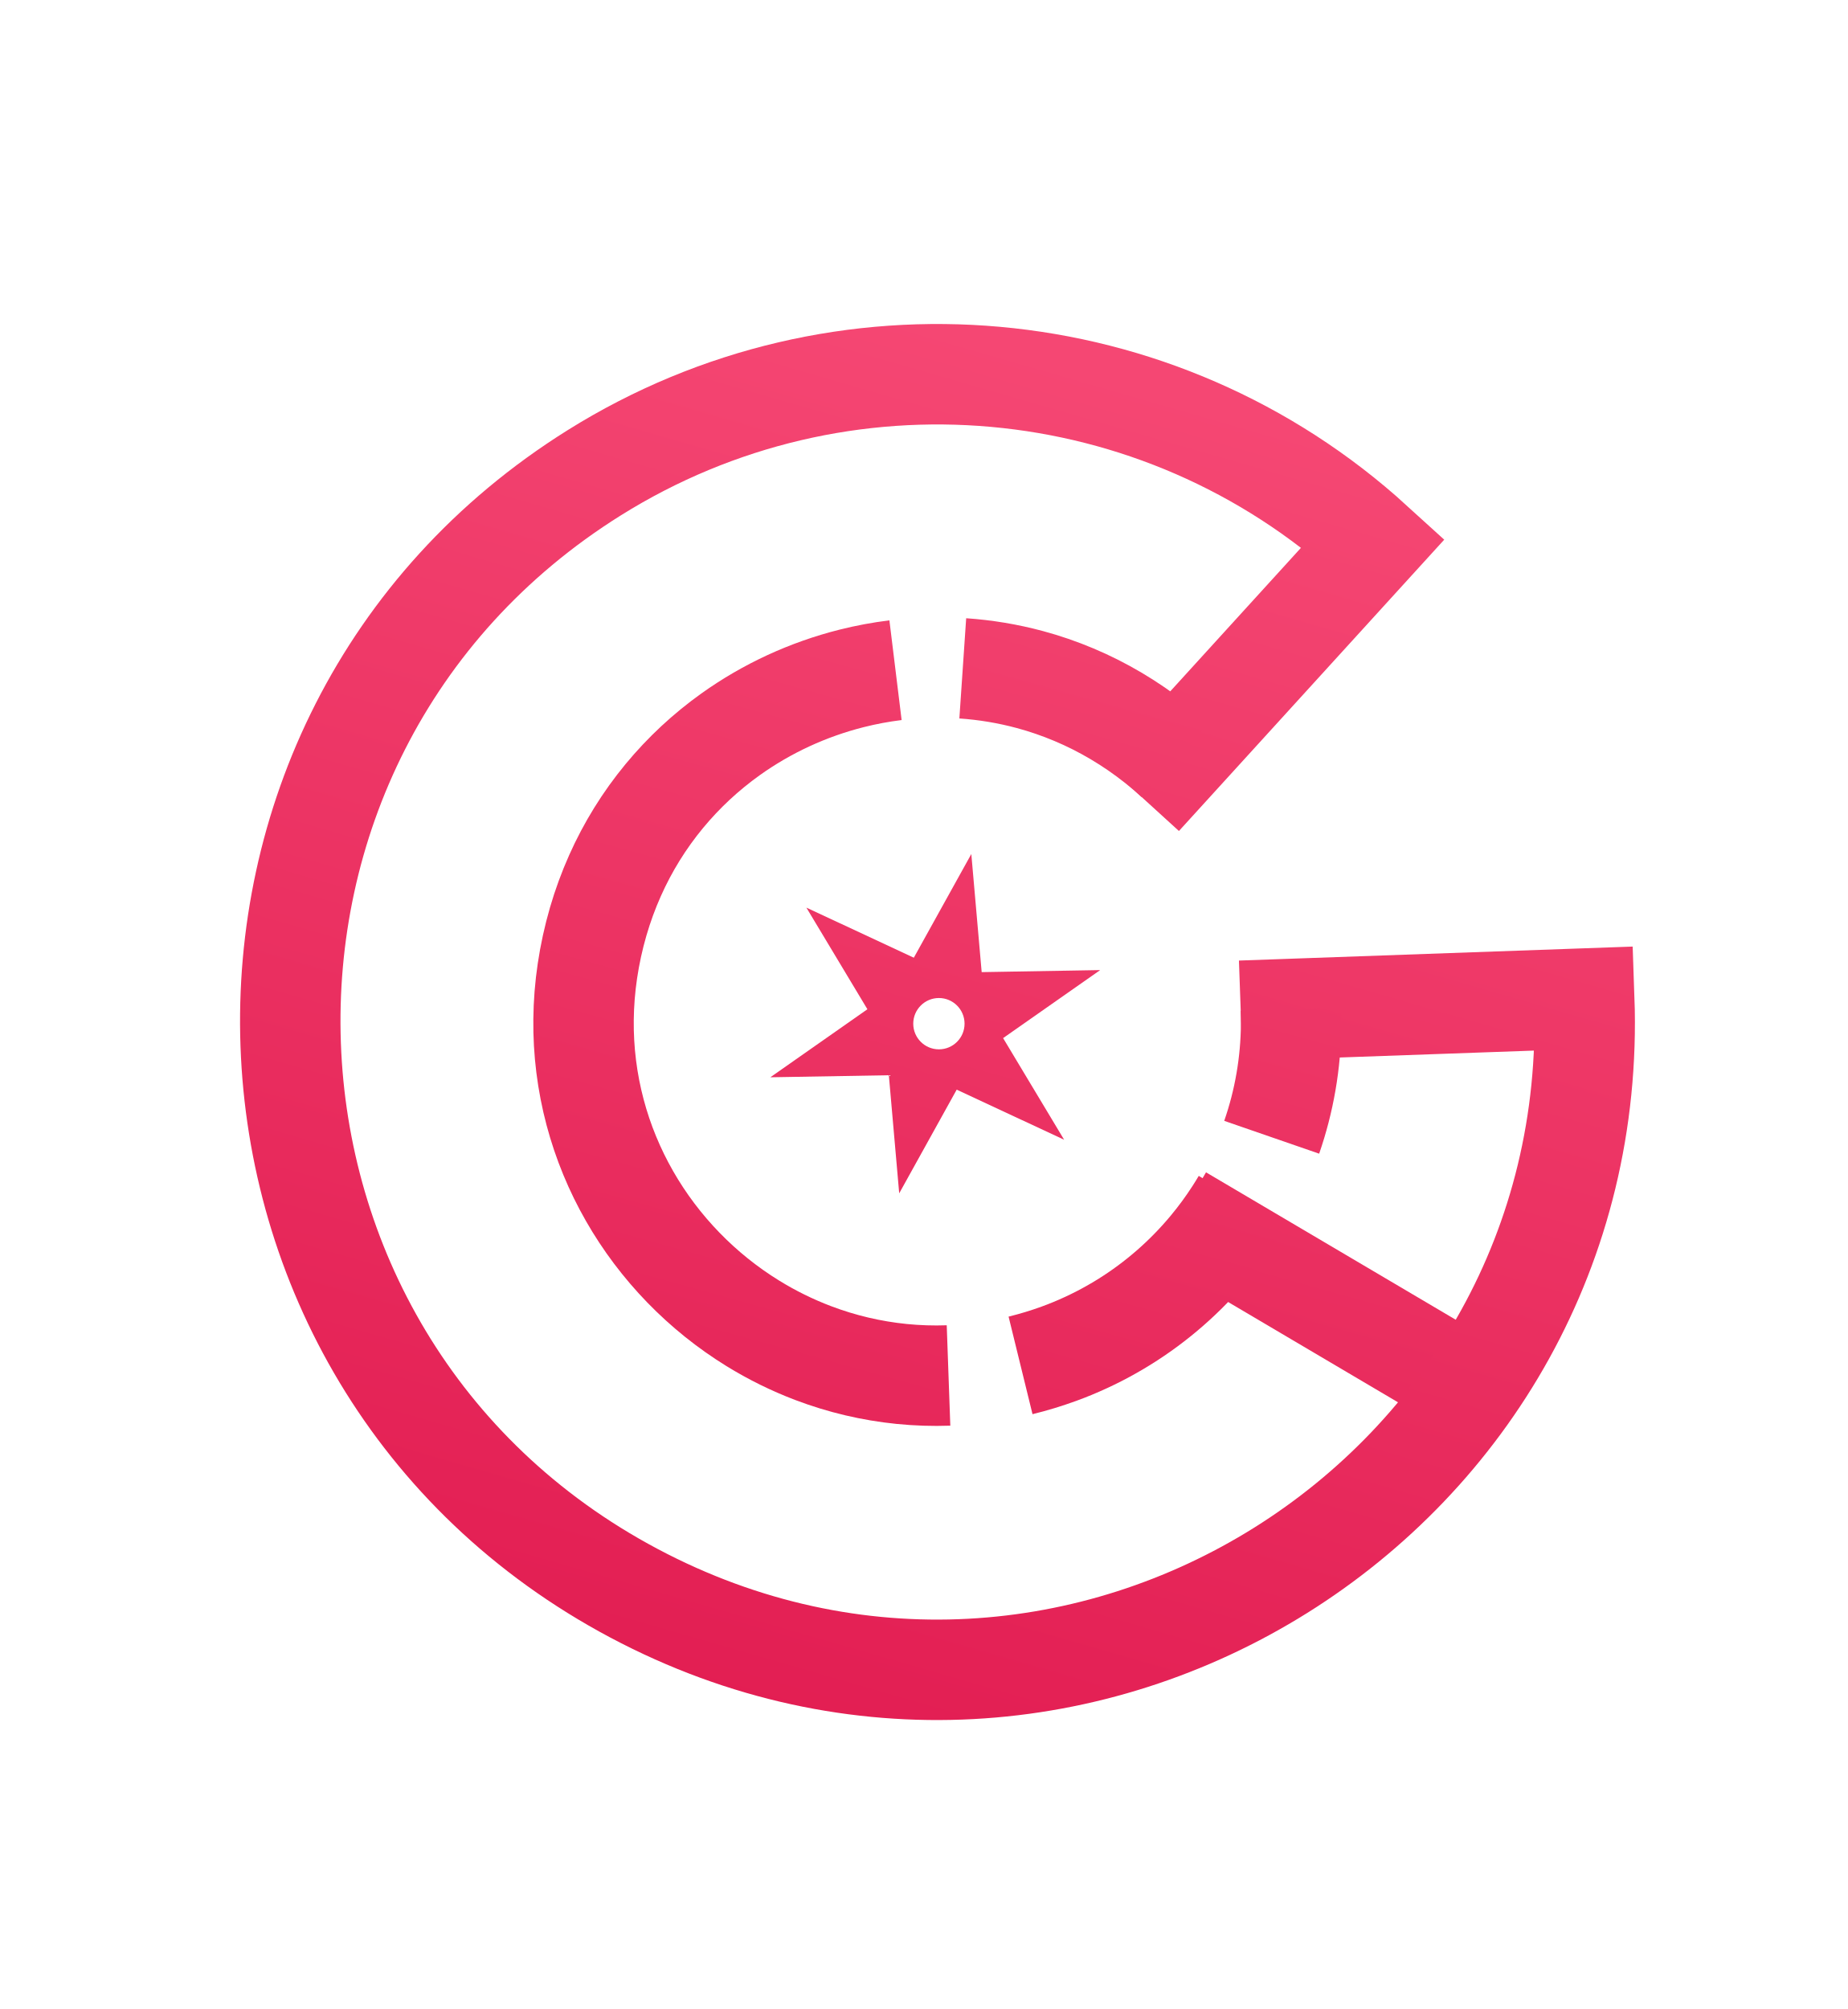
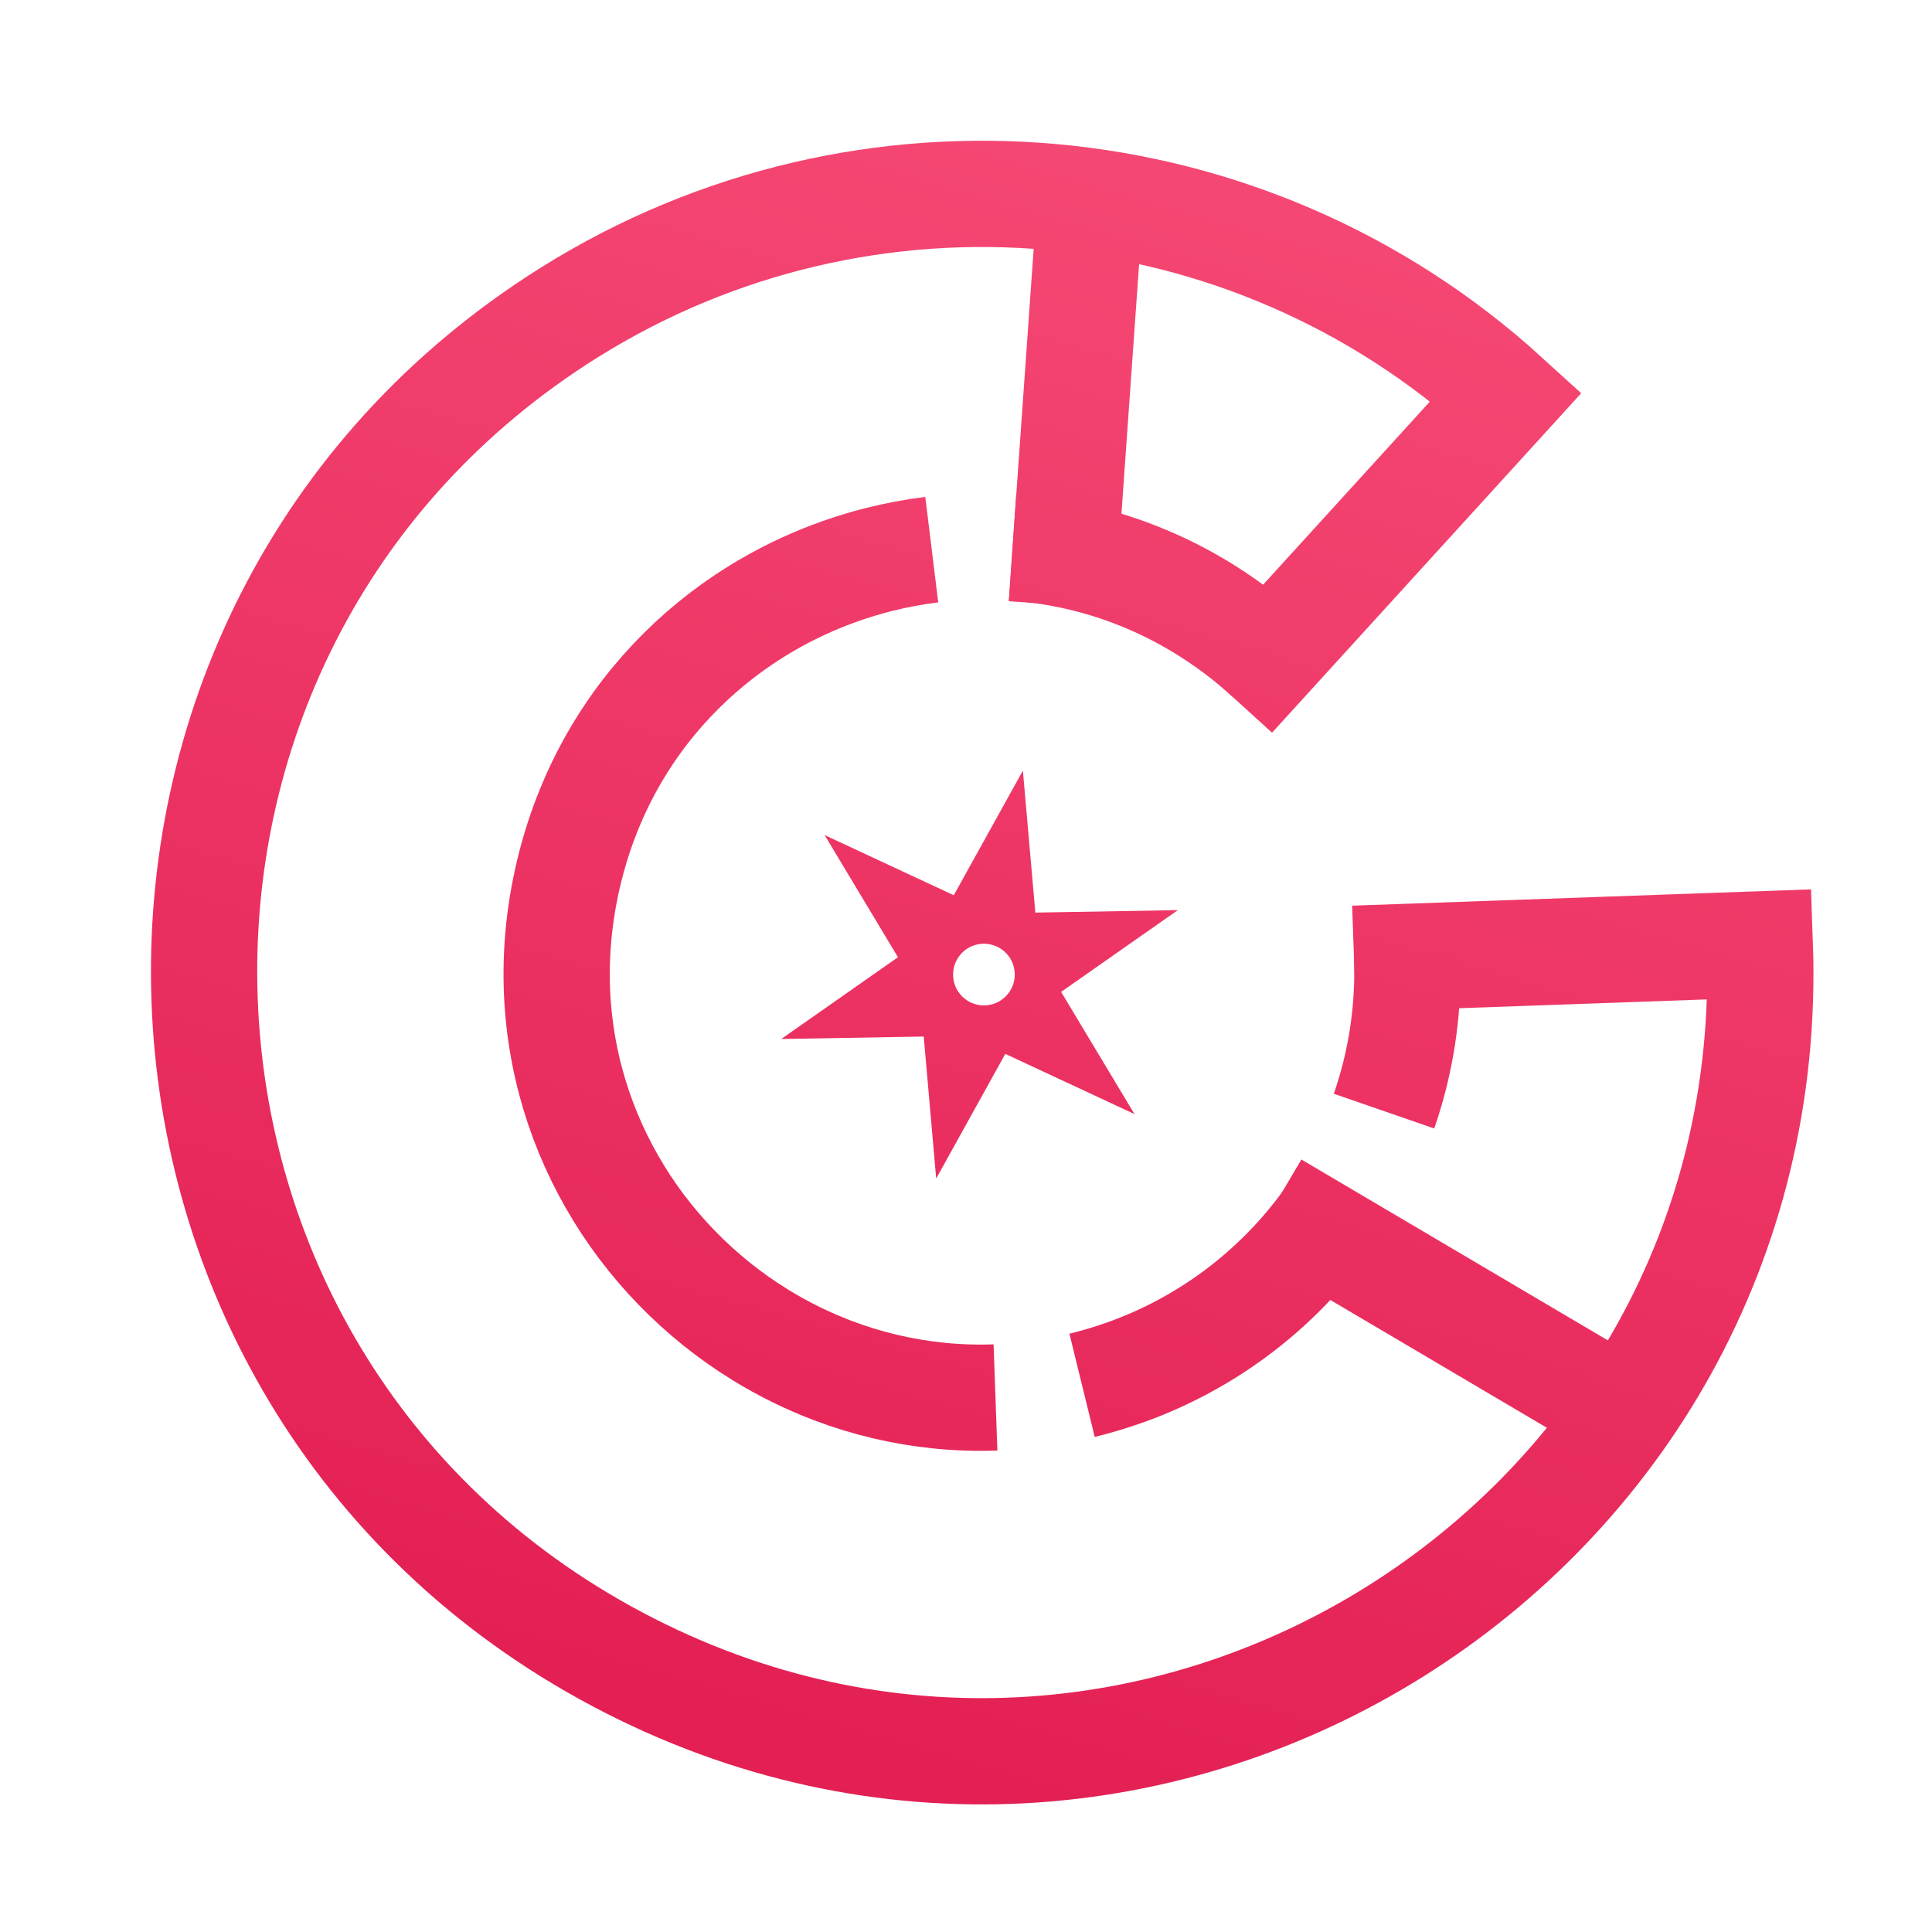
- <svg xmlns="http://www.w3.org/2000/svg" viewBox="0 0 460 500">
+ <svg xmlns="http://www.w3.org/2000/svg" viewBox="30 53 400 400" width="16rem" height="16rem">
  <defs>
+     <linearGradient id="b" x1="252.872" x2="252.872" y1="91.975" y2="178.255" gradientTransform="matrix(.96253 .27117 -1.09688 3.93103 128.002 -339.044)" gradientUnits="userSpaceOnUse" href="#a" />
    <linearGradient id="a">
      <stop offset="0" stop-color="#f54773" />
      <stop offset="1" stop-color="#e21d52" />
    </linearGradient>
-     <linearGradient id="b" x1="328.973" x2="328.973" y1="302.535" y2="344" gradientTransform="matrix(.96274 .27043 -2.28238 8.17965 644.299 -2472.513)" gradientUnits="userSpaceOnUse" href="#a" />
-     <linearGradient id="c" x1="233.357" x2="233.357" y1="93.14" y2="415.587" gradientTransform="matrix(.96065 .27777 -.2935 1.05186 73.677 -71.708)" gradientUnits="userSpaceOnUse" href="#a" />
-     <linearGradient id="d" x1="233.318" x2="233.318" y1="166.34" y2="342.381" gradientTransform="matrix(.9634 .26804 -.5376 1.92665 135.157 -291.933)" gradientUnits="userSpaceOnUse" href="#a" />
-     <linearGradient id="e" x1="0" x2="0" y1="-128.015" y2="128.015" gradientTransform="matrix(-.44979 -.89314 3.65307 -1.81413 32.055 9.462)" gradientUnits="userSpaceOnUse" href="#a" />
+     <linearGradient id="c" x1="328.973" x2="328.973" y1="302.535" y2="344" gradientTransform="matrix(.96274 .27043 -2.28238 8.17965 644.299 -2472.513)" gradientUnits="userSpaceOnUse" href="#a" />
+     <linearGradient id="d" x1="233.357" x2="233.357" y1="93.14" y2="415.587" gradientTransform="matrix(.96065 .27777 -.2935 1.05186 73.677 -71.708)" gradientUnits="userSpaceOnUse" href="#a" />
+     <linearGradient id="e" x1="233.318" x2="233.318" y1="166.34" y2="342.381" gradientTransform="matrix(.9634 .26804 -.5376 1.92665 135.157 -291.933)" gradientUnits="userSpaceOnUse" href="#a" />
+     <linearGradient id="f" x1="0" x2="0" y1="-128.015" y2="128.015" gradientTransform="matrix(-.44979 -.89314 3.65307 -1.81413 32.055 9.462)" gradientUnits="userSpaceOnUse" href="#a" />
  </defs>
-   <g fill="none" stroke-width="25">
-     <path stroke="url(#b)" d="M293.846 302.535 364.1 344" style="transform-box:fill-box" transform-origin="50% 50%" />
-     <path stroke="url(#c)" stroke-linecap="square" stroke-miterlimit="30" d="m321.33 251.114 73.022-2.595c4.405 123.937-127.008 206.164-236.541 148.011-109.534-58.154-115.04-213.074-9.91-278.857 61.247-38.324 140.519-31.184 193.933 17.466l-49.202 54.02" filter="none" paint-order="fill" />
-     <path stroke="url(#d)" stroke-dashoffset="-14" stroke-miterlimit="4.7" d="M292.632 189.159a93 93 0 0 0-4.783-4.07 90 90 0 0 0-4.946-3.657 88 88 0 0 0-10.304-6.101 87 87 0 0 0-10.738-4.518 85 85 0 0 0-5.488-1.68 87 87 0 0 0-16.722-2.793m-16.741.461a89 89 0 0 0-10.933 2.04 90.3 90.3 0 0 0-15.707 5.546 89 89 0 0 0-14.448 8.393 88 88 0 0 0-8.696 7.101 87 87 0 0 0-7.782 8.254 86 86 0 0 0-12.254 19.784 89 89 0 0 0-4.189 11.44 93 93 0 0 0-2.68 12.264 89 89 0 0 0-.966 12.145 86.2 86.2 0 0 0 2.885 23.092 86 86 0 0 0 3.629 10.748 87 87 0 0 0 4.941 10.081 88 88 0 0 0 6.142 9.316 90 90 0 0 0 7.233 8.449 91 91 0 0 0 8.215 7.482 90 90 0 0 0 9.086 6.415 88.5 88.5 0 0 0 15.022 7.403 86.5 86.5 0 0 0 22.051 5.2 86 86 0 0 0 11.644.373m17.93-2.507a92 92 0 0 0 9.535-2.895q1.725-.63 3.413-1.326a89 89 0 0 0 6.586-3.043 89 89 0 0 0 6.252-3.537 87 87 0 0 0 5.896-4.004 89 89 0 0 0 5.52-4.44 88 88 0 0 0 9.831-10.079 88 88 0 0 0 6.235-8.492 86 86 0 0 0 1.848-2.988m7.399-15.973a89 89 0 0 0 2.052-6.801q.446-1.726.821-3.475.377-1.748.682-3.518.307-1.771.54-3.56.235-1.79.395-3.597.162-1.807.248-3.631.087-1.822.098-3.66a87 87 0 0 0-.054-3.687" filter="none" paint-order="fill" />
+   <g fill="none" stroke-width="22">
+     <path stroke="url(#b)" d="m255.925 91.975-6.106 86.28" />
+     <path stroke="url(#c)" d="M293.846 302.535 364.1 344" style="transform-box:fill-box" transform-origin="50% 50%" />
+     <path stroke="url(#d)" stroke-linecap="square" stroke-miterlimit="30" d="m321.33 251.114 73.022-2.595c4.405 123.937-127.008 206.164-236.541 148.011-109.534-58.154-115.04-213.074-9.91-278.857 61.247-38.324 140.519-31.184 193.933 17.466l-49.202 54.02" filter="none" paint-order="fill" />
+     <path stroke="url(#e)" stroke-dashoffset="-14" stroke-miterlimit="4.7" d="M292.632 189.159a93 93 0 0 0-4.783-4.07 90 90 0 0 0-4.946-3.657 88 88 0 0 0-10.304-6.101 87 87 0 0 0-10.738-4.518 85 85 0 0 0-5.488-1.68 87 87 0 0 0-16.722-2.793m-16.741.461a89 89 0 0 0-10.933 2.04 90.3 90.3 0 0 0-15.707 5.546 89 89 0 0 0-14.448 8.393 88 88 0 0 0-8.696 7.101 87 87 0 0 0-7.782 8.254 86 86 0 0 0-12.254 19.784 89 89 0 0 0-4.189 11.44 93 93 0 0 0-2.68 12.264 89 89 0 0 0-.966 12.145 86.2 86.2 0 0 0 2.885 23.092 86 86 0 0 0 3.629 10.748 87 87 0 0 0 4.941 10.081 88 88 0 0 0 6.142 9.316 90 90 0 0 0 7.233 8.449 91 91 0 0 0 8.215 7.482 90 90 0 0 0 9.086 6.415 88.5 88.5 0 0 0 15.022 7.403 86.5 86.5 0 0 0 22.051 5.2 86 86 0 0 0 11.644.373m17.93-2.507a92 92 0 0 0 9.535-2.895q1.725-.63 3.413-1.326a89 89 0 0 0 6.586-3.043 89 89 0 0 0 6.252-3.537 87 87 0 0 0 5.896-4.004 89 89 0 0 0 5.52-4.44 88 88 0 0 0 9.831-10.079 88 88 0 0 0 6.235-8.492 86 86 0 0 0 1.848-2.988m7.399-15.973a89 89 0 0 0 2.052-6.801q.446-1.726.821-3.475.377-1.748.682-3.518.307-1.771.54-3.56.235-1.79.395-3.597.162-1.807.248-3.631.087-1.822.098-3.66a87 87 0 0 0-.054-3.687" filter="none" paint-order="fill" />
  </g>
-   <path fill="url(#e)" d="M-15.874 10.672c-6.994-7.768-6.366-19.751 1.403-26.746 7.768-6.995 19.751-6.366 26.745 1.402 6.995 7.769 6.368 19.751-1.401 26.746s-19.752 6.367-26.747-1.402M0-128.015l-25.604 83.669-85.26-19.662L-51.206 0l-59.658 64.008 85.261-19.662L0 128.015l25.603-83.669 85.261 19.662L51.206 0l59.658-64.008-85.261 19.662z" transform="rotate(132 59.685 179.212)scale(.3372)" />
+   <path fill="url(#f)" d="M-15.874 10.672c-6.994-7.768-6.366-19.751 1.403-26.746 7.768-6.995 19.751-6.366 26.745 1.402 6.995 7.769 6.368 19.751-1.401 26.746s-19.752 6.367-26.747-1.402M0-128.015l-25.604 83.669-85.26-19.662L-51.206 0l-59.658 64.008 85.261-19.662L0 128.015l25.603-83.669 85.261 19.662L51.206 0l59.658-64.008-85.261 19.662z" transform="rotate(132 59.685 179.212)scale(.3372)" />
  <g transform="translate(256.987 228.805)scale(.17498)" />
</svg>
